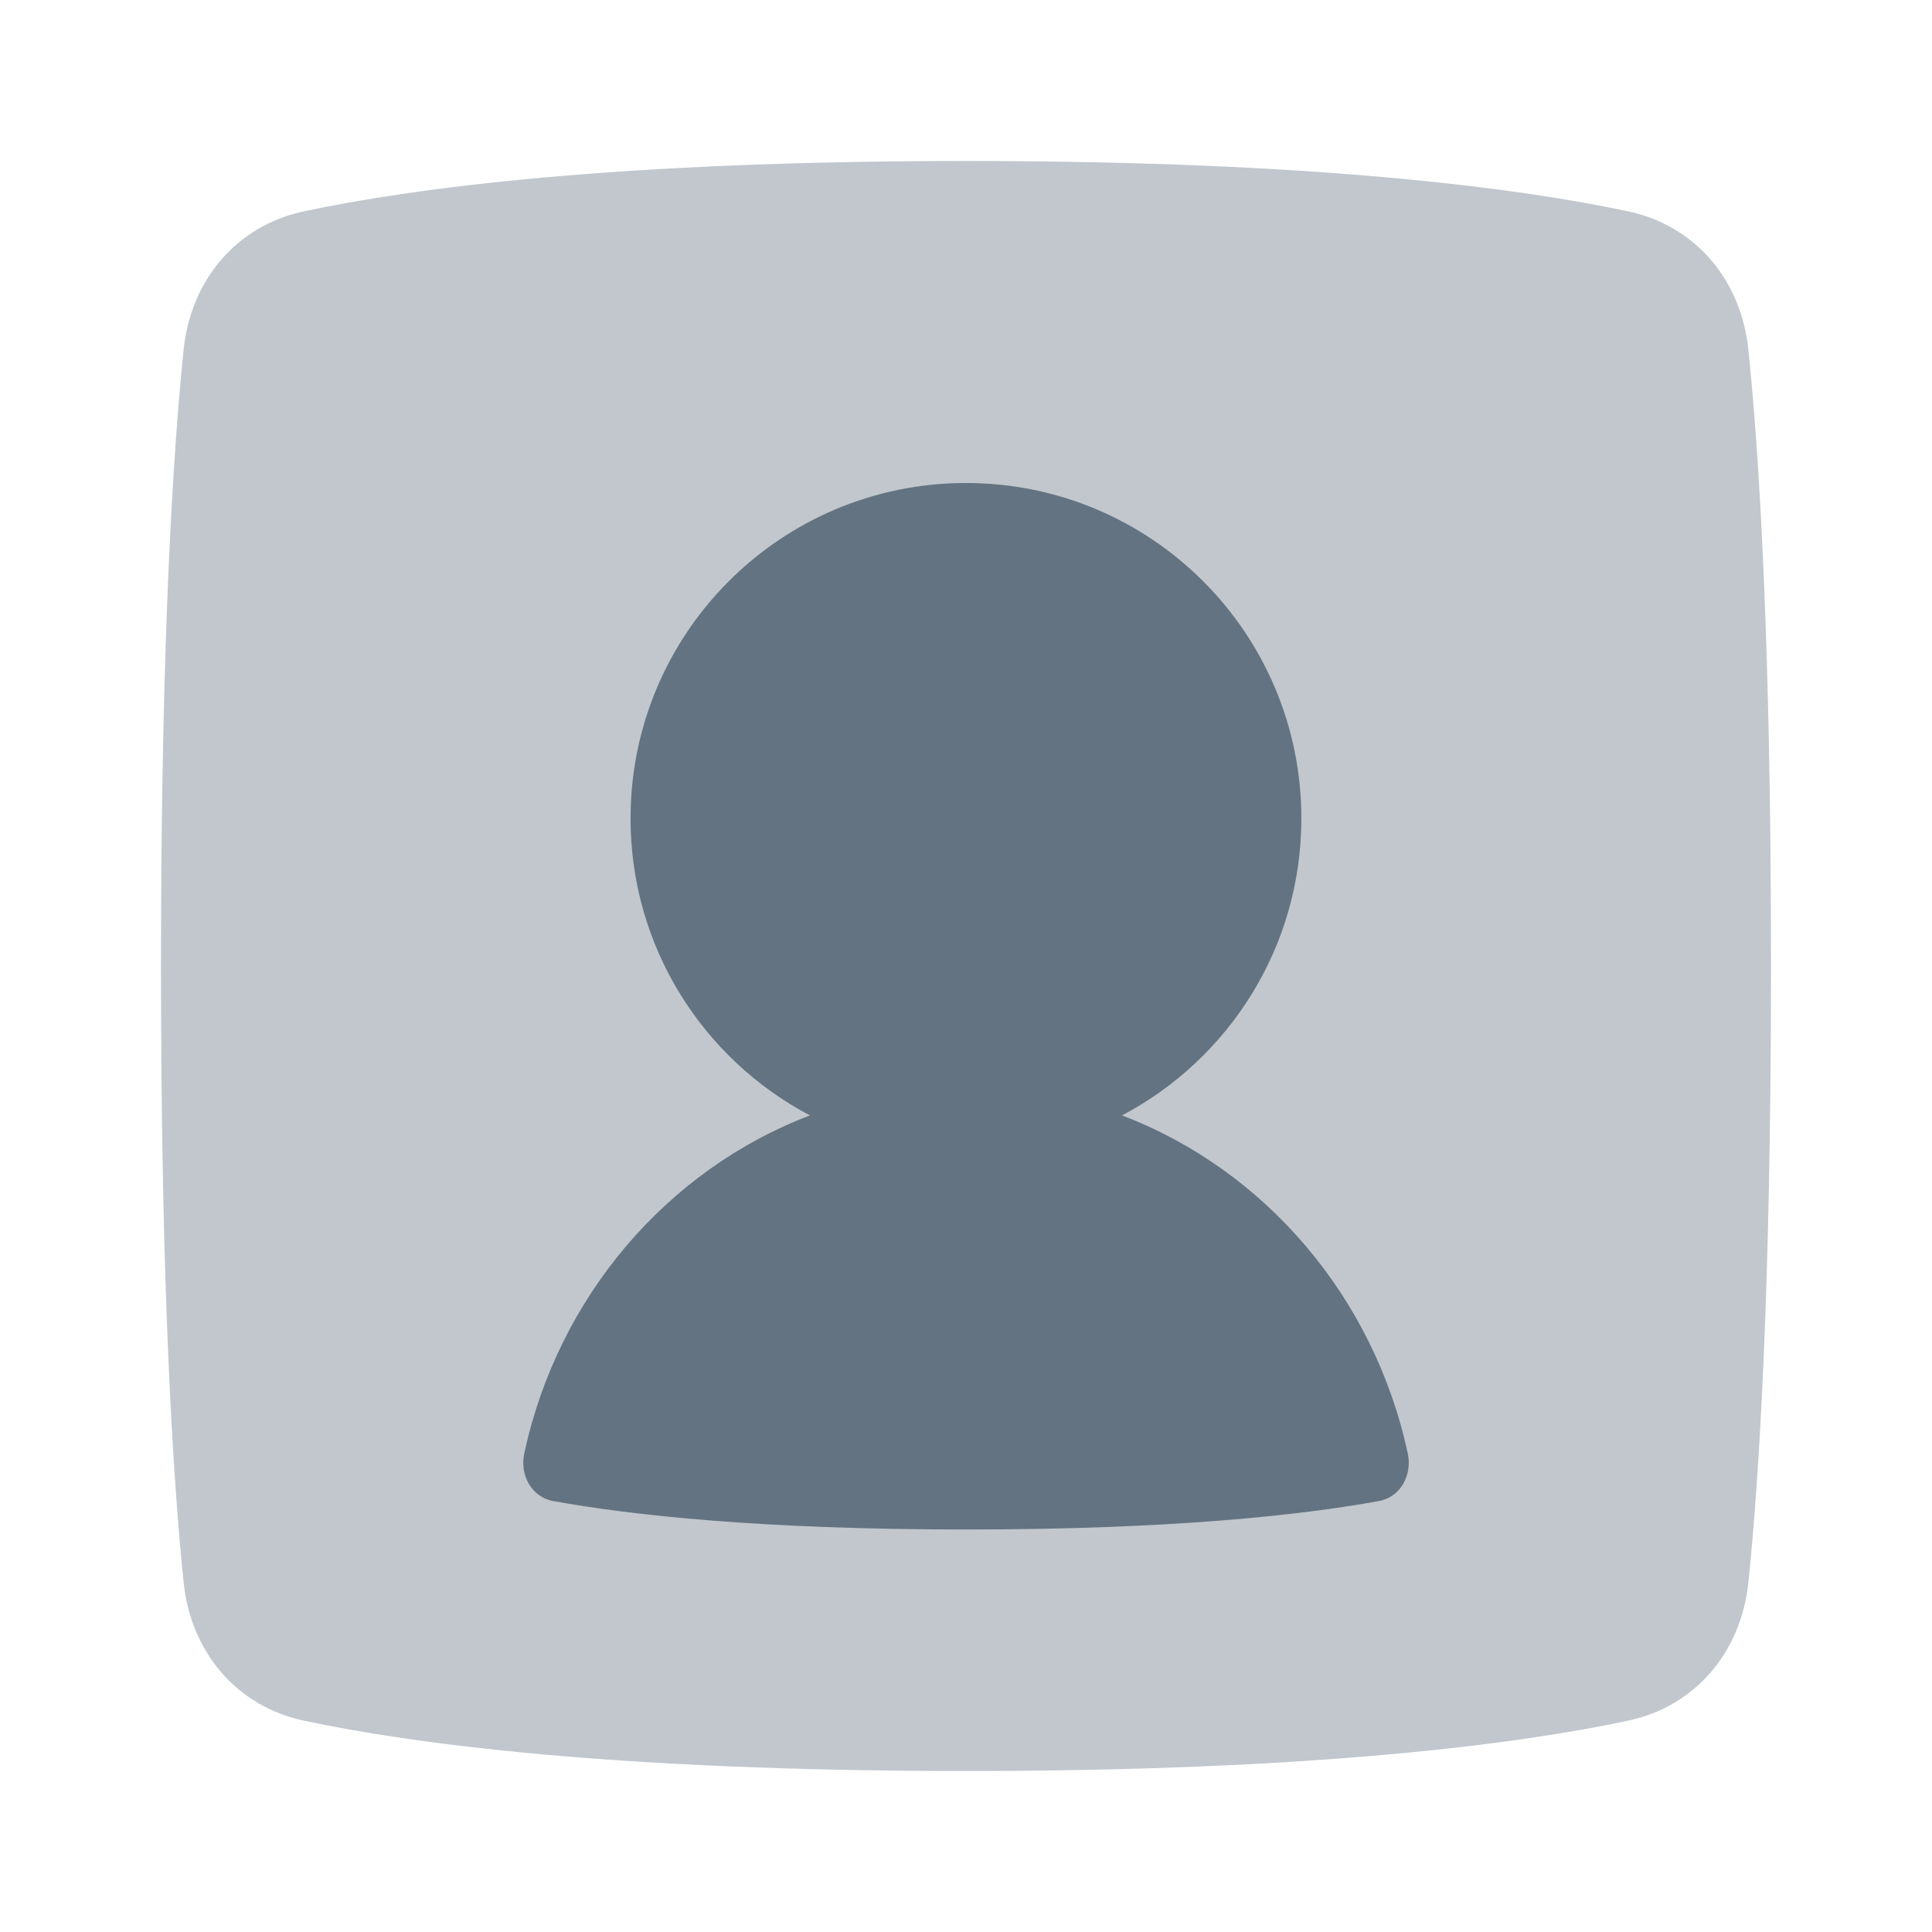
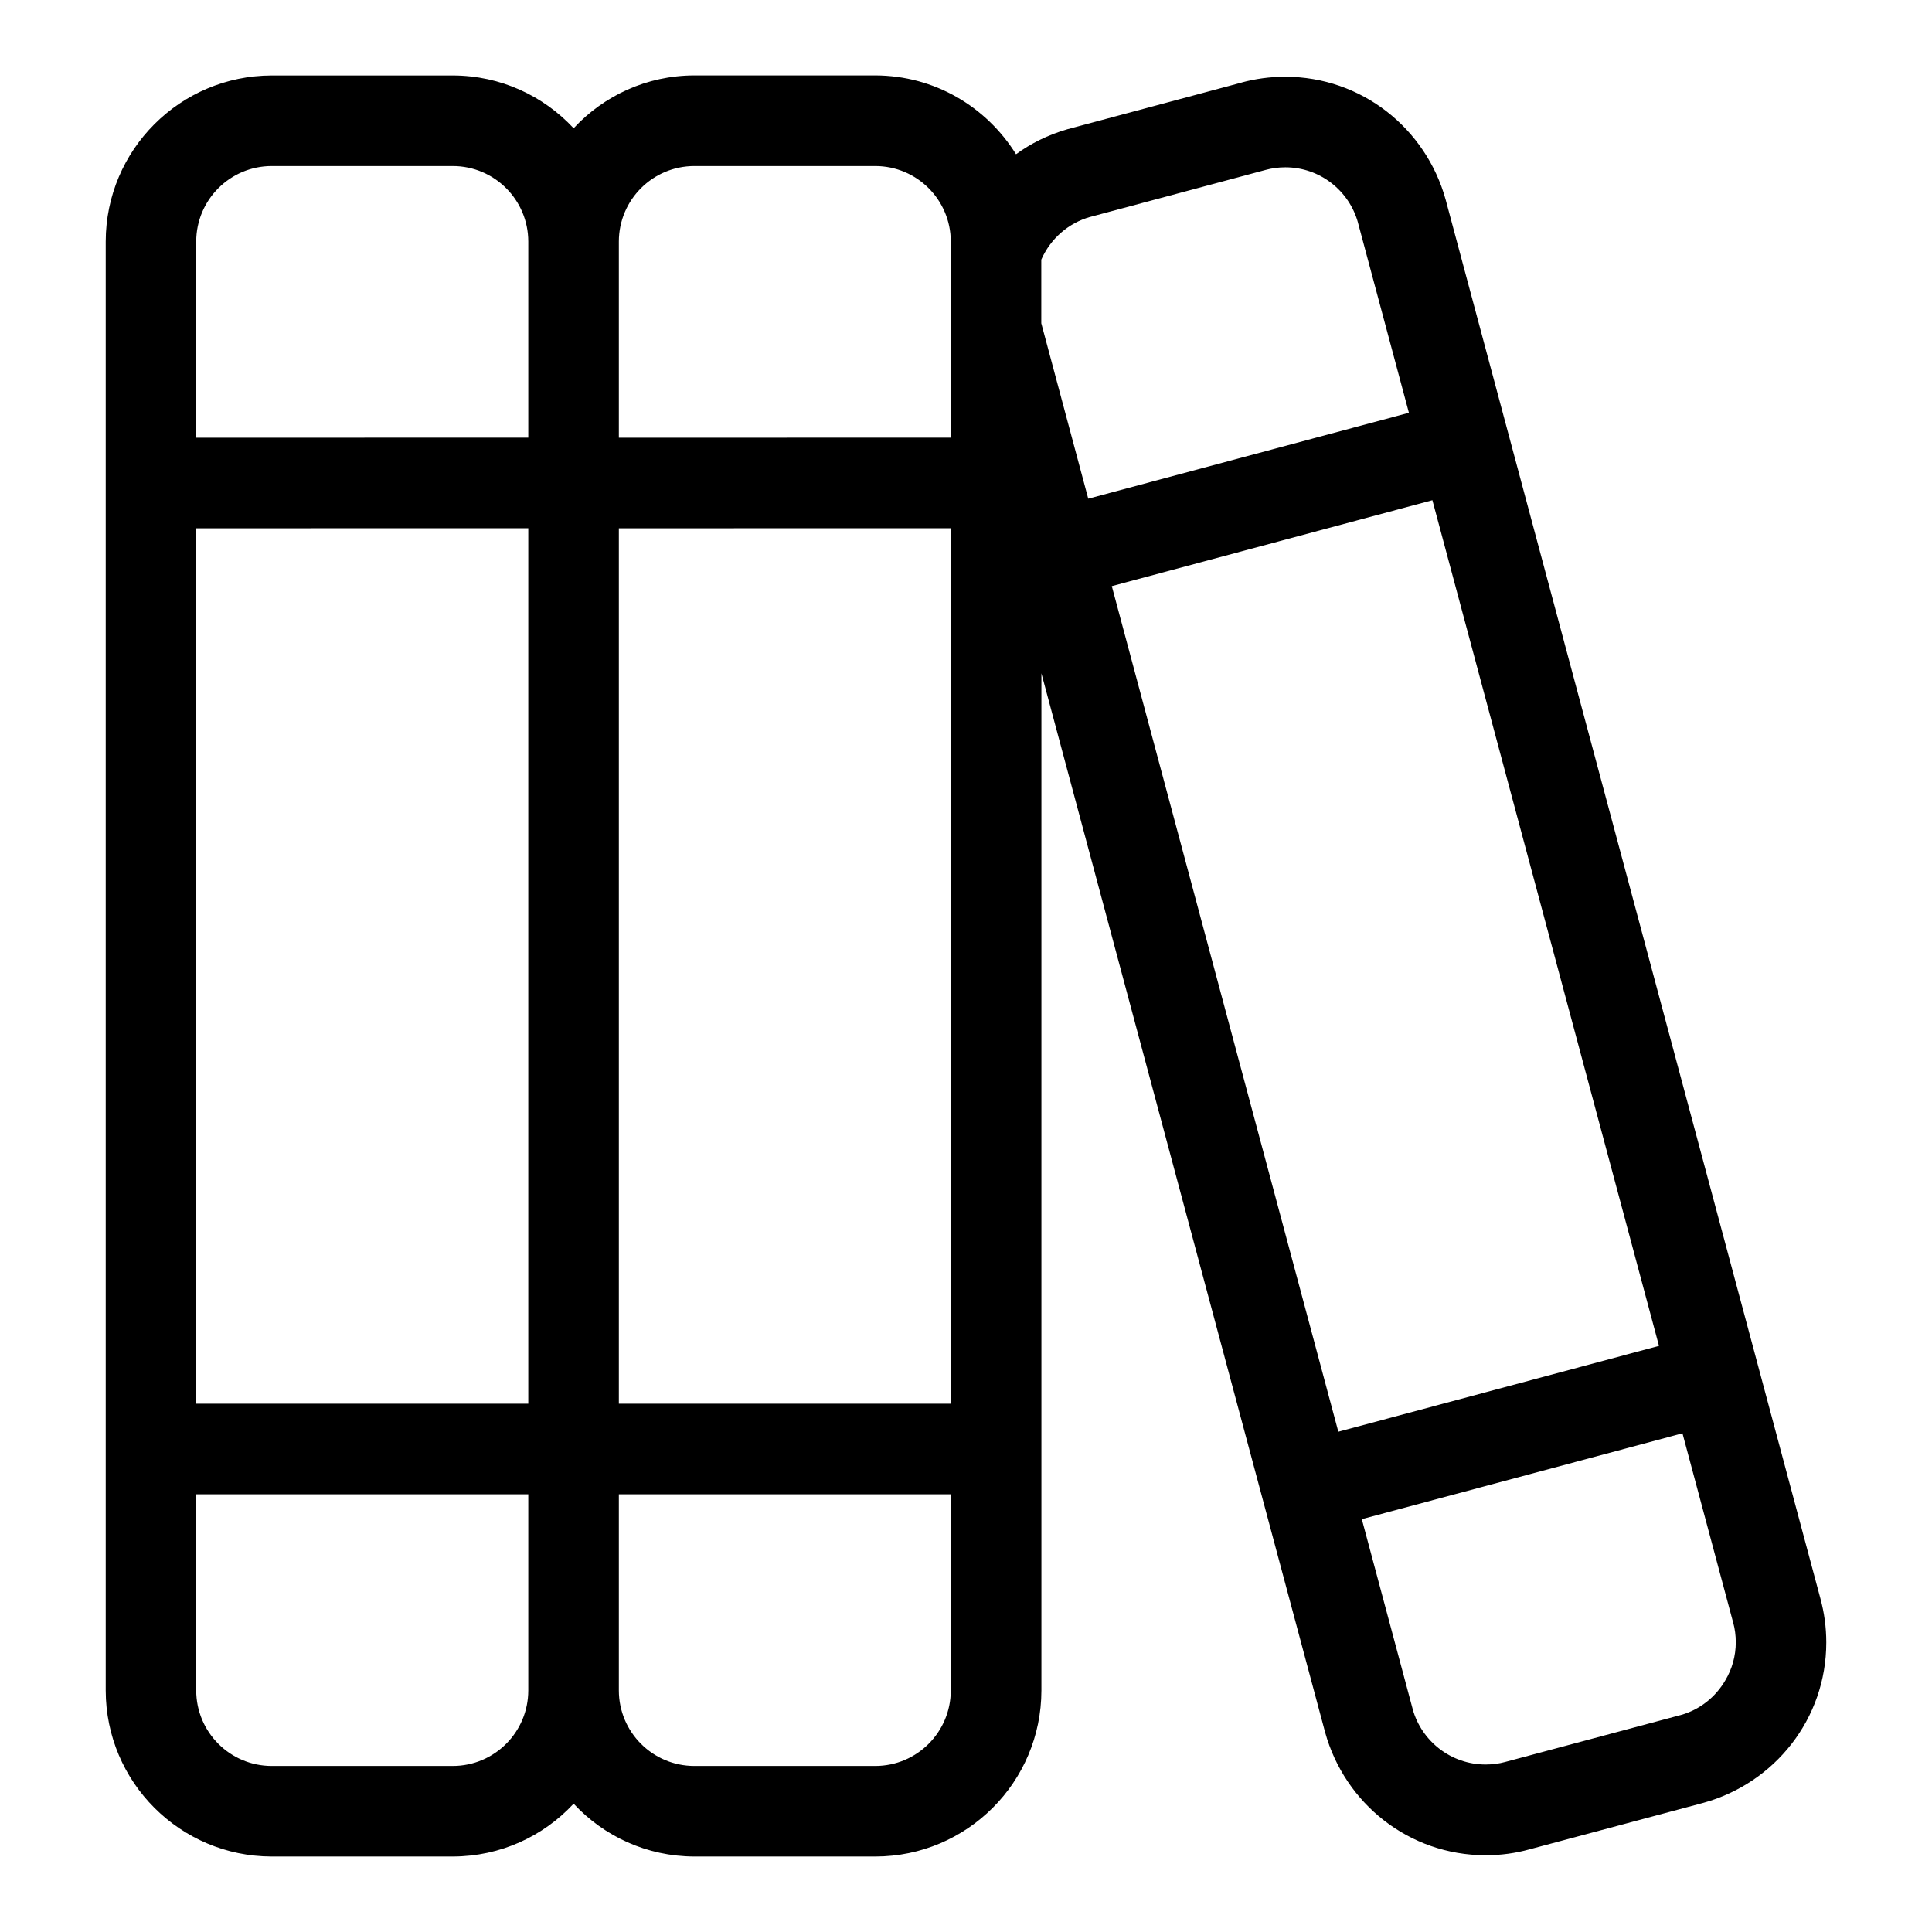
- <svg xmlns="http://www.w3.org/2000/svg" width="24" height="24" viewBox="0 0 24 24" fill="none">
-   <path opacity="0.4" d="M2.281 19.657C2.37 20.516 2.933 21.196 3.777 21.375C5.109 21.659 7.622 22 12 22C16.378 22 18.89 21.659 20.223 21.375C21.067 21.196 21.63 20.516 21.719 19.657C21.851 18.384 22 16.047 22 12C22 7.953 21.851 5.616 21.719 4.343C21.63 3.484 21.067 2.804 20.223 2.625C18.89 2.341 16.378 2 12 2C7.622 2 5.109 2.341 3.777 2.625C2.933 2.804 2.37 3.484 2.281 4.343C2.15 5.616 2 7.953 2 12C2 16.047 2.15 18.384 2.281 19.657Z" fill="#637381" />
-   <path d="M13.938 13.856C15.263 13.158 16.166 11.768 16.166 10.167C16.166 7.865 14.301 6 12 6C9.698 6 7.833 7.865 7.833 10.167C7.833 11.768 8.736 13.158 10.061 13.856C8.287 14.532 6.932 16.109 6.513 18.053C6.454 18.322 6.602 18.598 6.873 18.647C7.846 18.823 9.456 19 12.001 19C14.545 19 16.155 18.823 17.128 18.647C17.398 18.598 17.545 18.323 17.488 18.055C17.069 16.11 15.713 14.532 13.938 13.856Z" fill="#637381" />
+ <svg xmlns="http://www.w3.org/2000/svg" fill="#000000" width="800px" height="800px" viewBox="0 0 32 32" version="1.1">
+   <path d="M30.156 26.492l-6.211-23.184c-0.327-1.183-1.393-2.037-2.659-2.037-0.252 0-0.495 0.034-0.727 0.097l0.019-0.004-2.897 0.776c-0.325 0.094-0.609 0.236-0.86 0.42l0.008-0.005c-0.49-0.787-1.349-1.303-2.33-1.306h-2.998c-0.789 0.001-1.5 0.337-1.998 0.873l-0.002 0.002c-0.5-0.537-1.211-0.873-2-0.874h-3c-1.518 0.002-2.748 1.232-2.75 2.75v24c0.002 1.518 1.232 2.748 2.75 2.75h3c0.789-0.002 1.5-0.337 1.998-0.873l0.002-0.002c0.5 0.538 1.211 0.873 2 0.875h2.998c1.518-0.002 2.748-1.232 2.75-2.75v-16.848l4.699 17.54c0.327 1.182 1.392 2.035 2.656 2.037h0c0.001 0 0.003 0 0.005 0 0.251 0 0.494-0.034 0.725-0.098l-0.019 0.005 2.898-0.775c1.182-0.326 2.036-1.392 2.036-2.657 0-0.252-0.034-0.497-0.098-0.729l0.005 0.019zM18.415 9.708l5.31-1.423 3.753 14.007-5.311 1.422zM18.068 3.59l2.896-0.776c0.097-0.027 0.209-0.043 0.325-0.043 0.575 0 1.059 0.389 1.204 0.918l0.002 0.009 0.841 3.139-5.311 1.423-0.778-2.905v-1.055c0.153-0.347 0.449-0.607 0.812-0.708l0.009-0.002zM11.5 2.75h2.998c0.69 0.001 1.249 0.56 1.25 1.25v3.249l-5.498 0.001v-3.25c0.001-0.69 0.56-1.249 1.25-1.25h0zM8.75 23.25h-5.5v-14.5l5.5-0.001zM10.25 8.75l5.498-0.001v14.501h-5.498zM4.5 2.75h3c0.69 0.001 1.249 0.56 1.25 1.25v3.249l-5.5 0.001v-3.25c0.001-0.69 0.56-1.249 1.25-1.25h0zM7.5 29.25h-3c-0.69-0.001-1.249-0.56-1.25-1.25v-3.25h5.5v3.25c-0.001 0.69-0.56 1.249-1.25 1.25h-0zM14.498 29.25h-2.998c-0.69-0.001-1.249-0.56-1.25-1.25v-3.25h5.498v3.25c-0.001 0.69-0.56 1.249-1.25 1.25h-0zM28.58 27.826c-0.164 0.285-0.43 0.495-0.747 0.582l-0.009 0.002-2.898 0.775c-0.096 0.026-0.206 0.041-0.319 0.041-0.575 0-1.060-0.387-1.208-0.915l-0.002-0.009-0.841-3.14 5.311-1.422 0.841 3.14c0.027 0.096 0.042 0.207 0.042 0.321 0 0.23-0.063 0.446-0.173 0.63l0.003-0.006z" />
</svg>
